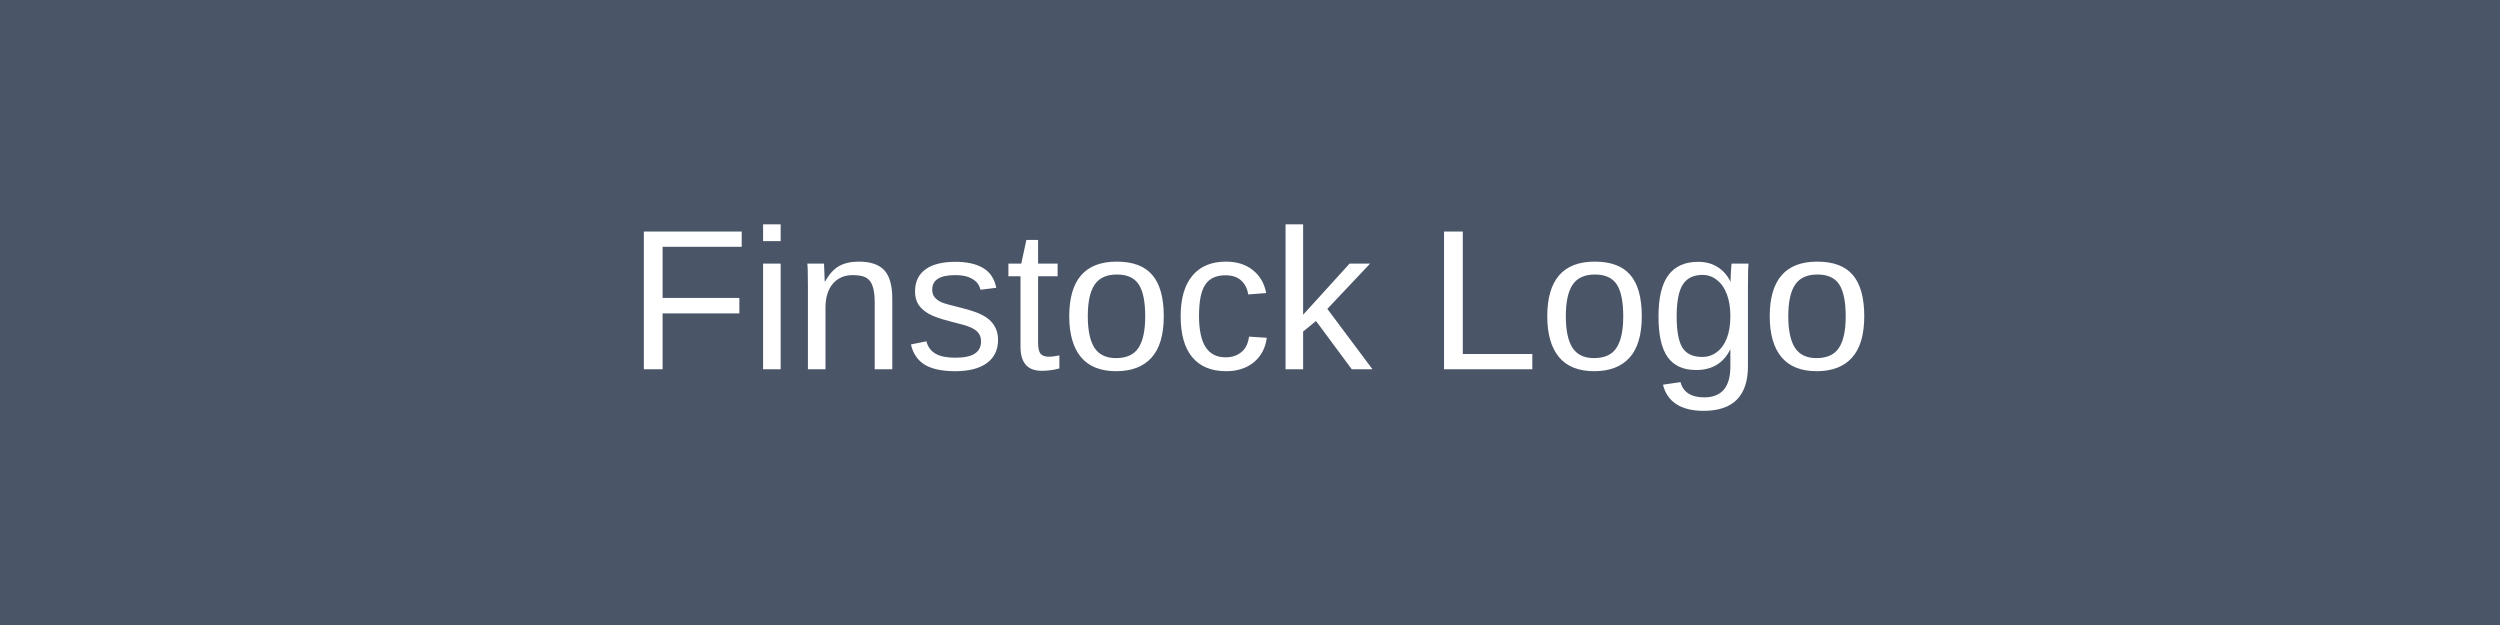
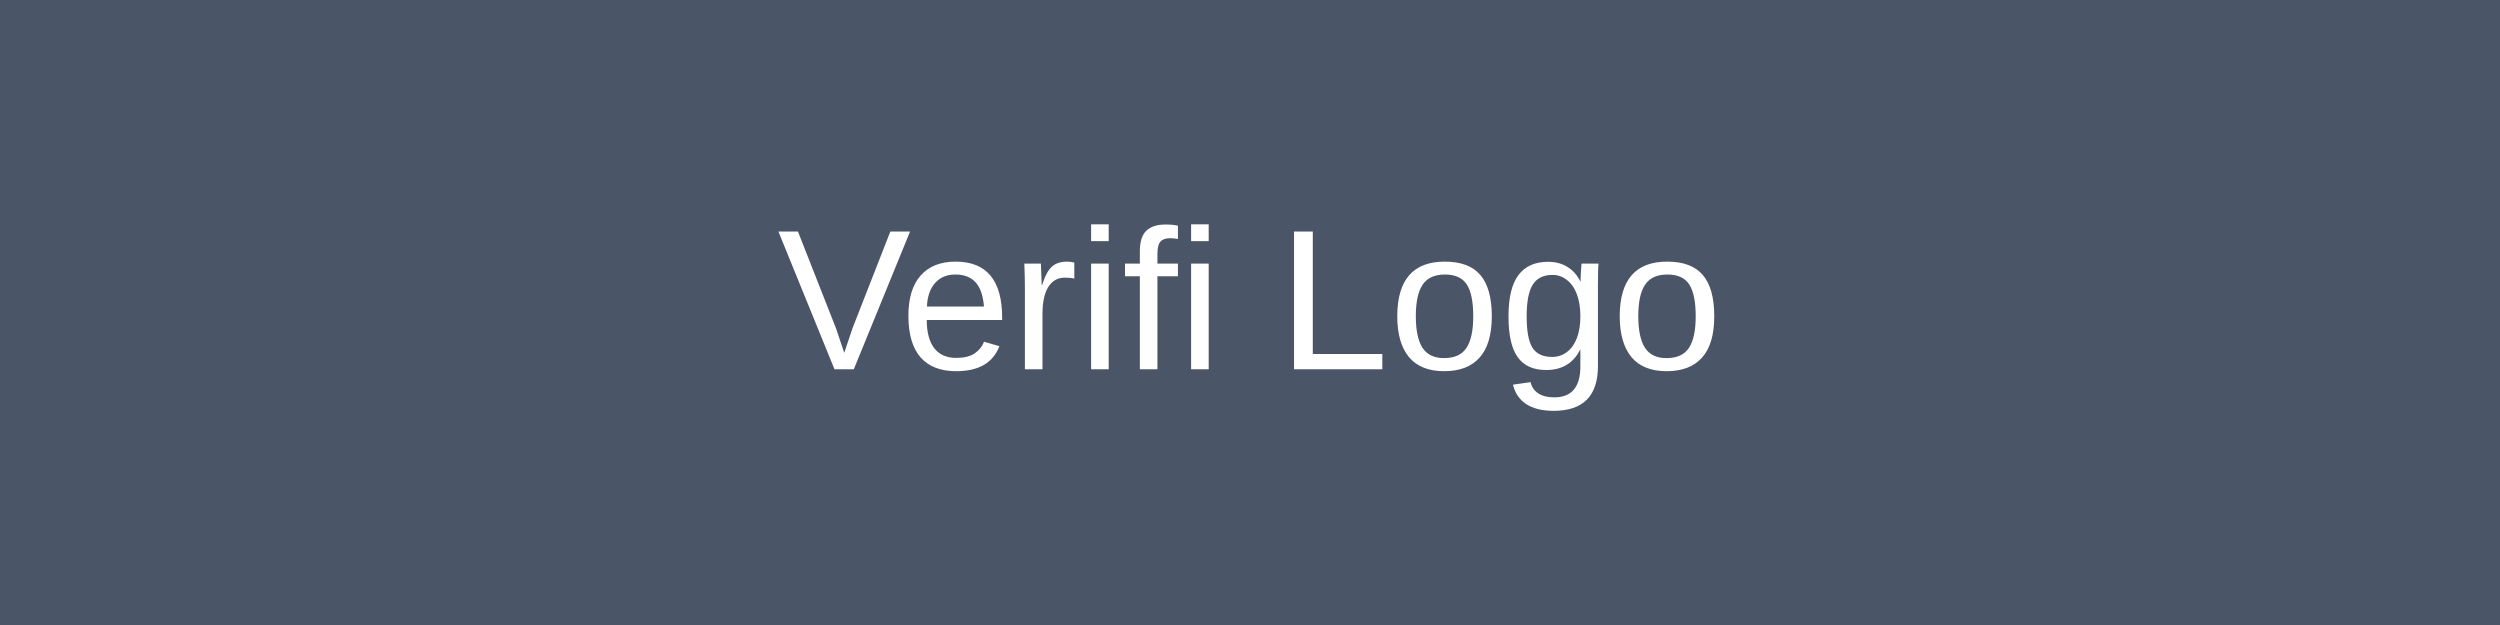
<svg xmlns="http://www.w3.org/2000/svg" width="200" height="50" viewBox="0 0 200 50">
  <rect width="200" height="50" fill="#4a5568" />
-   <text x="100" y="25" font-family="Arial, sans-serif" font-size="16" fill="#ffffff" text-anchor="middle" dominant-baseline="middle">Finstock Logo</text>
+   <text x="100" y="25" font-family="Arial, sans-serif" font-size="16" fill="#ffffff" text-anchor="middle" dominant-baseline="middle">Verifi Logo</text>
</svg>
